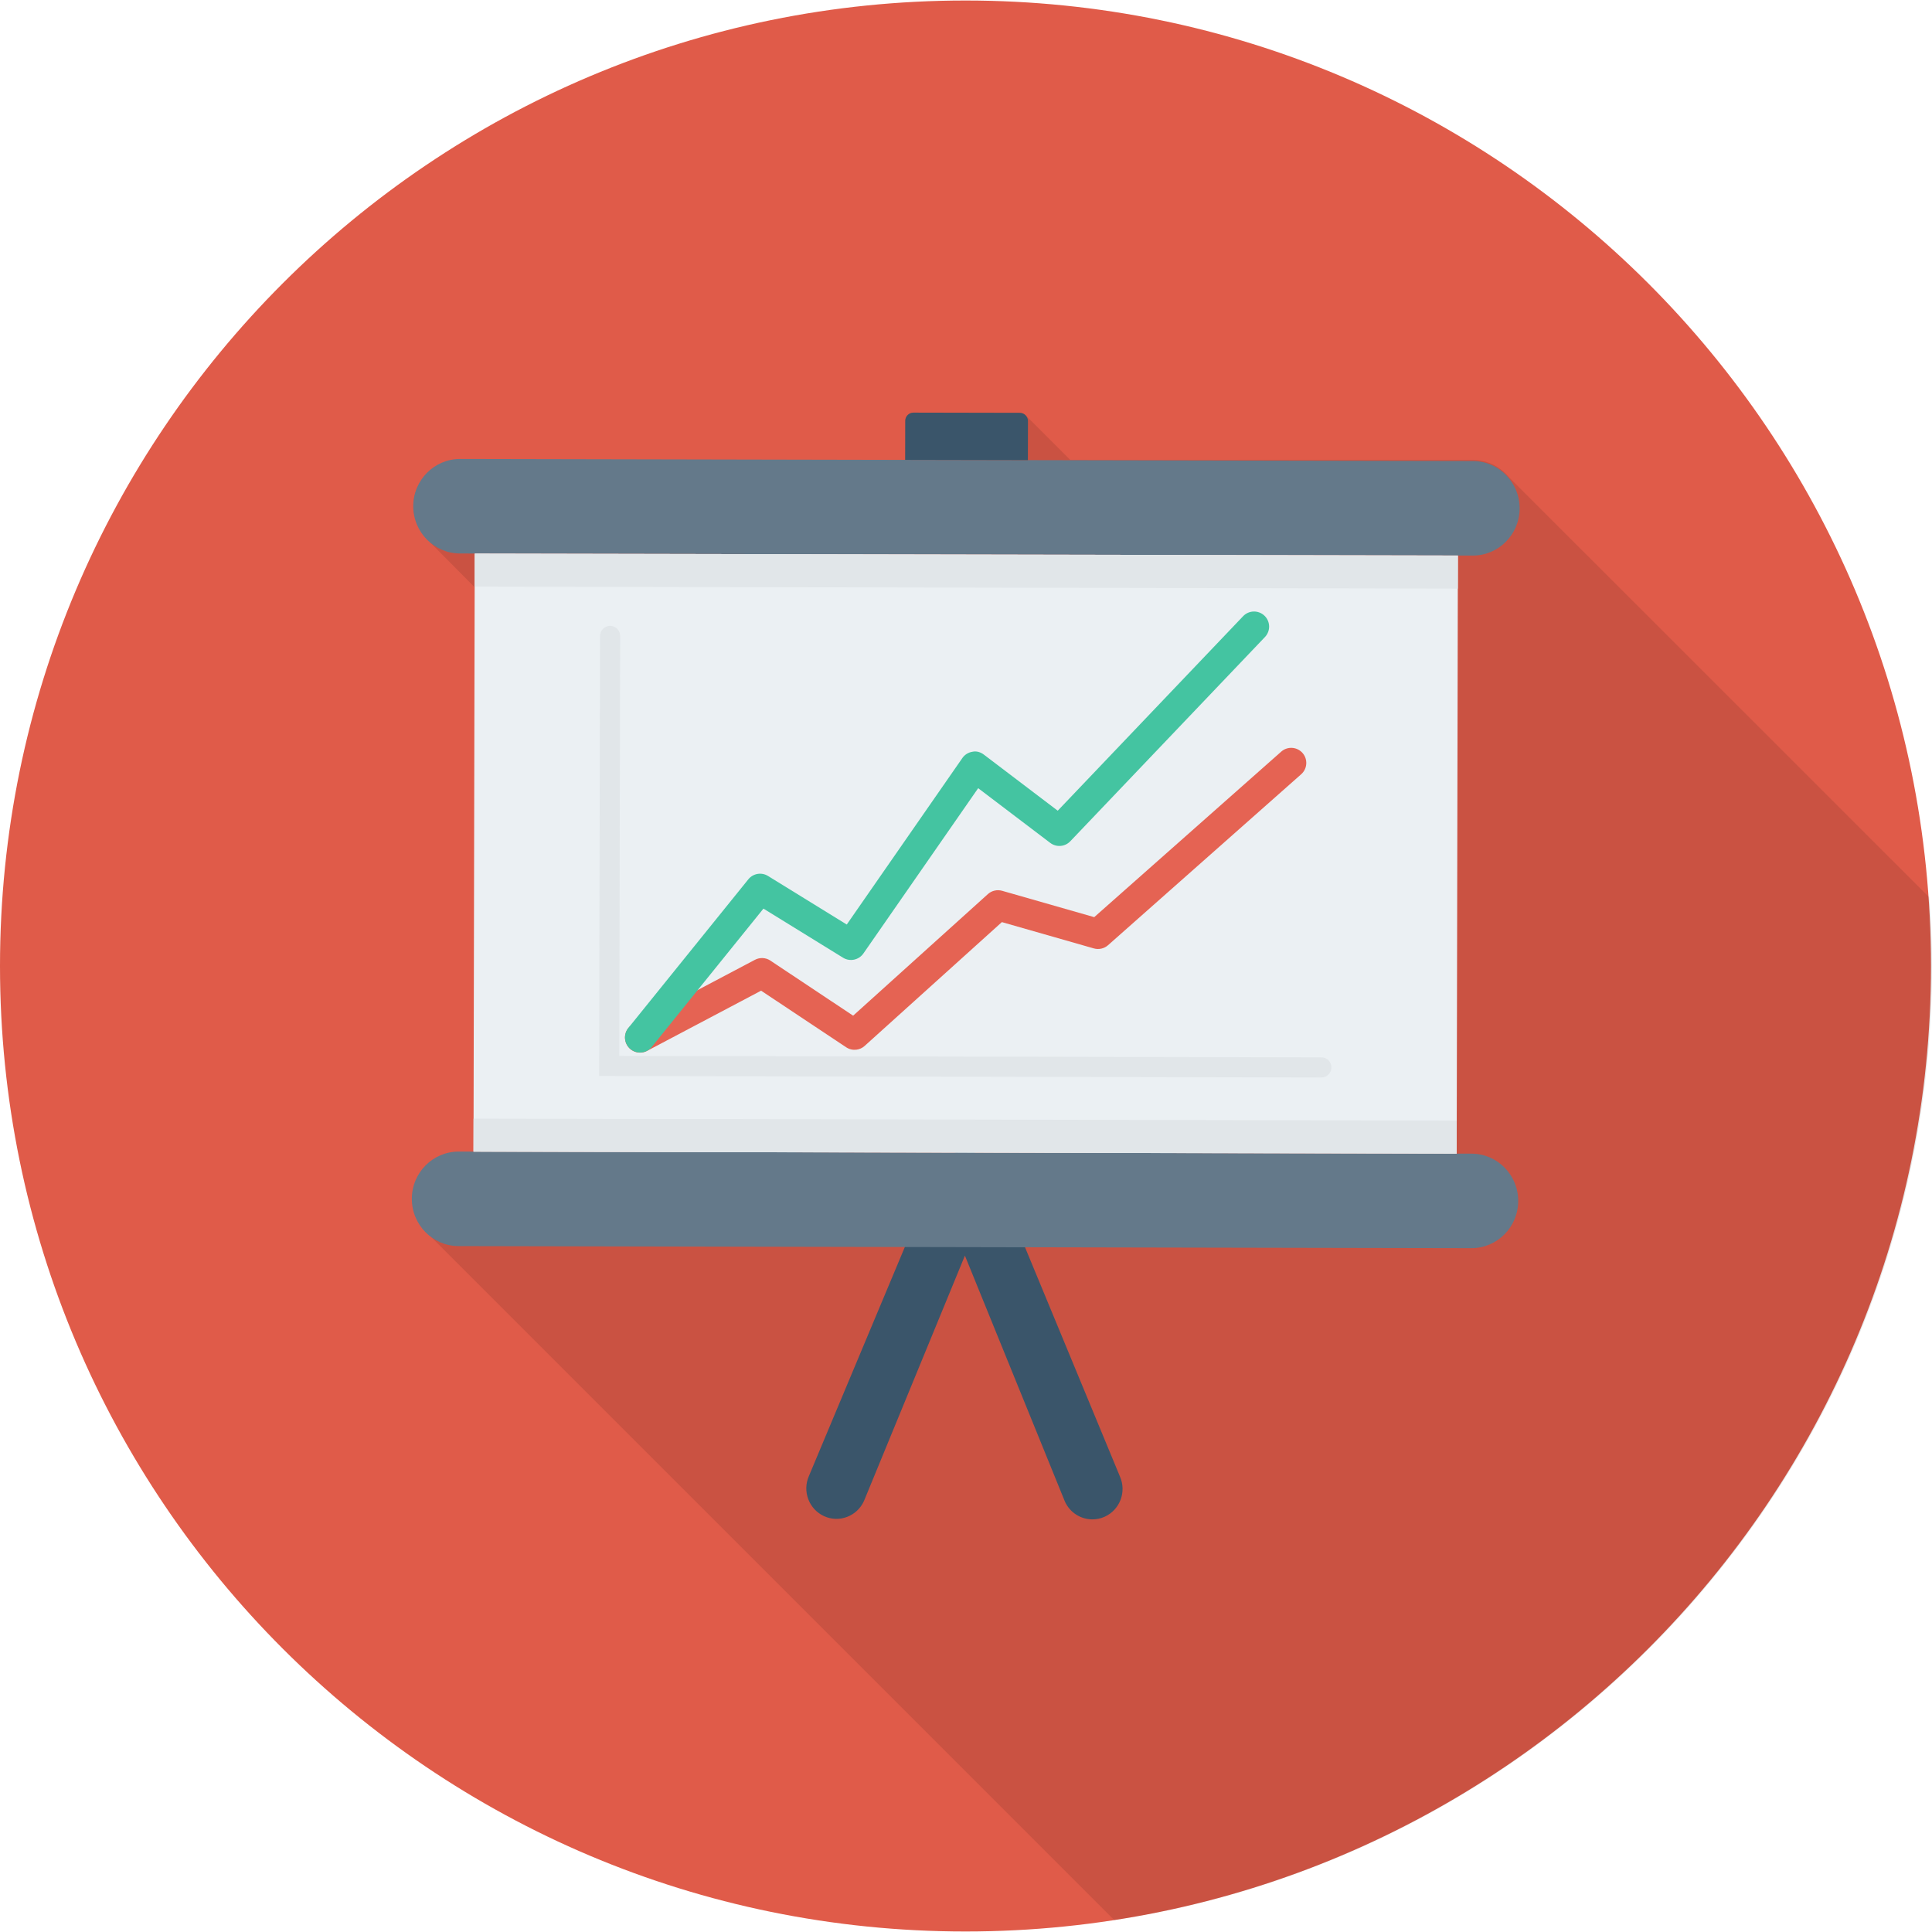
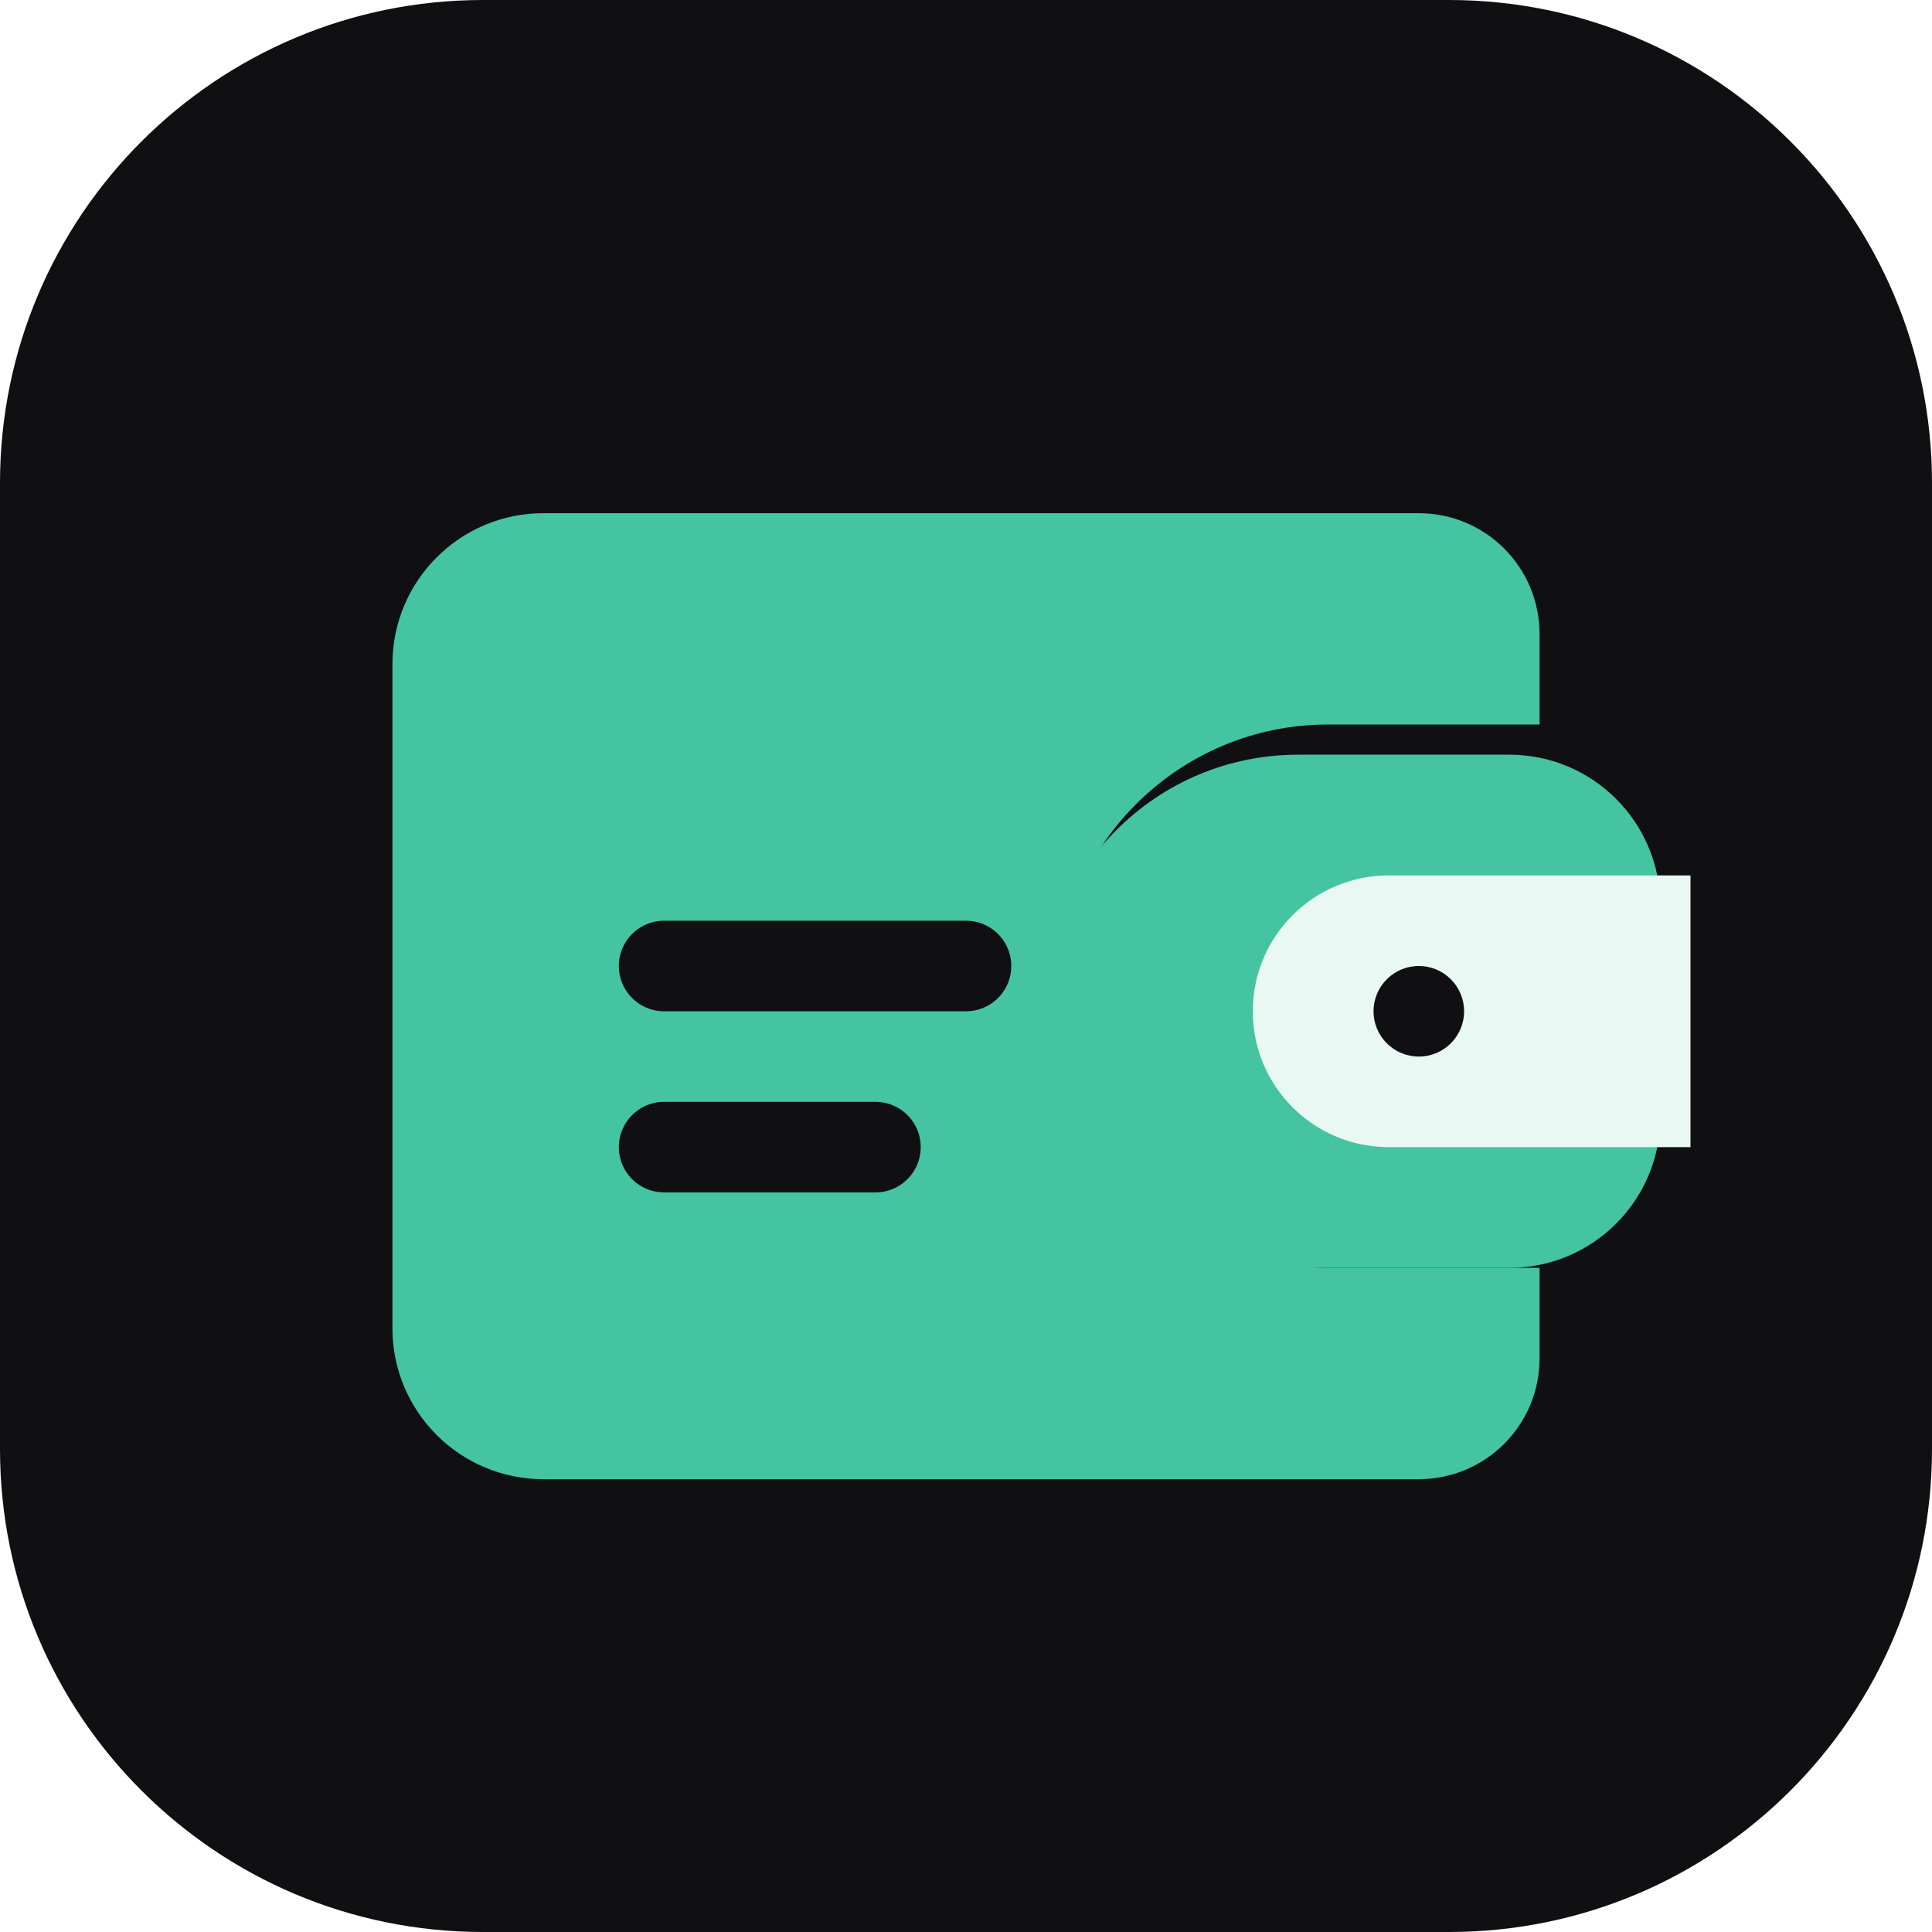
- <svg xmlns="http://www.w3.org/2000/svg" version="1.1" id="Layer_1" viewBox="0 0 451.516 451.516" xml:space="preserve">
-   <ellipse style="fill:#E05B49;" cx="225.639" cy="225.758" rx="225.639" ry="225.639" />
-   <path style="opacity:0.1;enable-background:new    ;" d="M352.419,111.245c-2.022-2.304-4.936-3.761-8.227-3.761h-94.071  l-10.437-10.437c-0.329-0.376-0.846-0.612-1.41-0.612h-24.869c-1.034,0-1.88,0.847-1.88,1.928v9.12H107.533  c-6.065,0-10.954,4.937-10.954,11.048c0,3.713,2.403,3.125,5.176,5.099l-1.008,3.352l10.217,10.307v132.056h-3.432  c-6.065,0-10.954,4.937-10.954,11.048c0,3.338,1.457,6.3,3.761,8.274l0.235,0.235l159.84,159.84  C368.638,432.11,451.516,338.595,451.516,225.72c0-5.382-0.256-10.702-0.626-15.99l-98.236-98.203L352.419,111.245z" />
-   <path style="fill:#3A556A;" d="M255.282,355.084c-2.69-0.005-5.258-1.573-6.428-4.211l-23.351-57.428l-23.586,57.331  c-1.61,3.583-5.796,5.174-9.332,3.554c-3.55-1.625-5.125-5.84-3.521-9.419l30.049-71.739c1.144-2.556,3.667-4.191,6.44-4.185  c2.773,0.006,5.29,1.652,6.424,4.212l29.754,71.862c1.59,3.586-0.002,7.795-3.559,9.405  C257.234,354.889,256.251,355.086,255.282,355.084z" />
-   <g>
-     <path style="fill:#64798A;" d="M107.498,129.352l236.682,0.486c6.043,0.012,10.952-4.923,10.965-11.023   c0.013-6.1-4.876-11.054-10.919-11.067l-236.682-0.486c-6.043-0.012-10.952,4.922-10.965,11.022   C96.567,124.384,101.455,129.339,107.498,129.352z" />
-     <path style="fill:#64798A;" d="M343.893,269.614l-236.682-0.486c-6.043-0.012-10.952,4.923-10.965,11.022   c-0.013,6.1,4.876,11.055,10.919,11.068l236.682,0.486c6.043,0.012,10.952-4.923,10.965-11.022   C354.825,274.582,349.936,269.626,343.893,269.614z" />
-   </g>
-   <rect x="110.811" y="129.592" transform="matrix(-1 -0.002 0.002 -1 450.9841 399.4227)" style="fill:#EBF0F3;" width="229.771" height="139.776" />
-   <g>
-     <rect x="110.947" y="129.593" transform="matrix(-1 -0.002 0.002 -1 451.3901 267.3738)" style="fill:#E1E6E9;" width="229.771" height="7.726" />
-     <rect x="110.676" y="261.647" transform="matrix(-1 -0.002 0.002 -1 450.578 531.4819)" style="fill:#E1E6E9;" width="229.771" height="7.726" />
-   </g>
-   <path style="fill:#3A556A;" d="M238.341,96.486l-24.868-0.051c-1.051-0.002-1.905,0.856-1.908,1.918l-0.019,9.123l28.676,0.059  l0.019-9.123C240.244,97.35,239.392,96.488,238.341,96.486z" />
-   <path style="fill:#E56353;" d="M304.401,175.967c-1.291-1.458-3.514-1.601-4.976-0.306l-43.701,38.679l-21.522-6.158  c-1.169-0.33-2.428-0.039-3.329,0.772l-31.491,28.412l-19.35-12.876c-1.067-0.717-2.458-0.78-3.601-0.18l-28.49,15.05  c-1.722,0.906-2.379,3.044-1.469,4.765c0.906,1.717,3.027,2.39,4.765,1.468l26.634-14.067l19.888,13.228  c0.719,0.477,1.564,0.661,2.375,0.564c0.703-0.085,1.383-0.38,1.938-0.882l32.07-28.935l21.502,6.151  c1.158,0.322,2.402,0.048,3.304-0.75l45.147-39.959C305.553,179.652,305.691,177.425,304.401,175.967z" />
-   <path style="fill:#44C4A1;" d="M295.507,143.889c-1.412-1.346-3.643-1.289-4.985,0.117l-43.327,45.459l-17.26-13.106  c-0.759-0.583-1.754-0.893-2.68-0.67c-0.953,0.148-1.801,0.68-2.347,1.468l-27.018,38.91l-18.408-11.353  c-1.514-0.932-3.479-0.592-4.594,0.786l-28.044,34.738c-1.222,1.517-0.986,3.736,0.525,4.959c0.774,0.623,1.729,0.869,2.64,0.759  c0.88-0.106,1.72-0.541,2.319-1.284l26.092-32.324l18.609,11.476c1.589,0.978,3.673,0.551,4.749-0.99l26.825-38.632l16.843,12.786  c1.43,1.08,3.446,0.92,4.681-0.376l45.498-47.737C296.97,147.462,296.913,145.231,295.507,143.889z" />
-   <path style="fill:#E1E6E9;" d="M308.805,251.81l-168.783-0.347l0.211-102.847c0.003-1.299,1.056-2.349,2.356-2.346  c1.299,0.003,2.348,1.056,2.345,2.355l-0.201,98.147l164.082,0.337c1.299,0.002,2.348,1.056,2.346,2.355  C311.158,250.764,310.105,251.813,308.805,251.81z" />
+ <svg xmlns="http://www.w3.org/2000/svg" viewBox="0 0 64 64">
+   <rect width="64" height="64" rx="16" fill="#101013" />
+   <path d="M13 22a5 5 0 0 1 5-5h29a4 4 0 0 1 4 4v3h-7a9 9 0 0 0 0 18h7v3a4 4 0 0 1-4 4H18a5 5 0 0 1-5-5V22Z" fill="#44c4a1" />
+   <path d="M13 25h37a5 5 0 0 1 5 5v7a5 5 0 0 1-5 5h-7a8.5 8.5 0 0 1 0-17h7" fill="#44c4a1" />
+   <path d="M46 29h10v9H46a4.5 4.5 0 0 1 0-9Z" fill="#eaf8f3" />
+   <circle cx="47" cy="33.5" r="1.5" fill="#101013" />
+   <path d="M22 32h10M22 38h7" fill="none" stroke="#101013" stroke-linecap="round" stroke-width="3" />
</svg>
